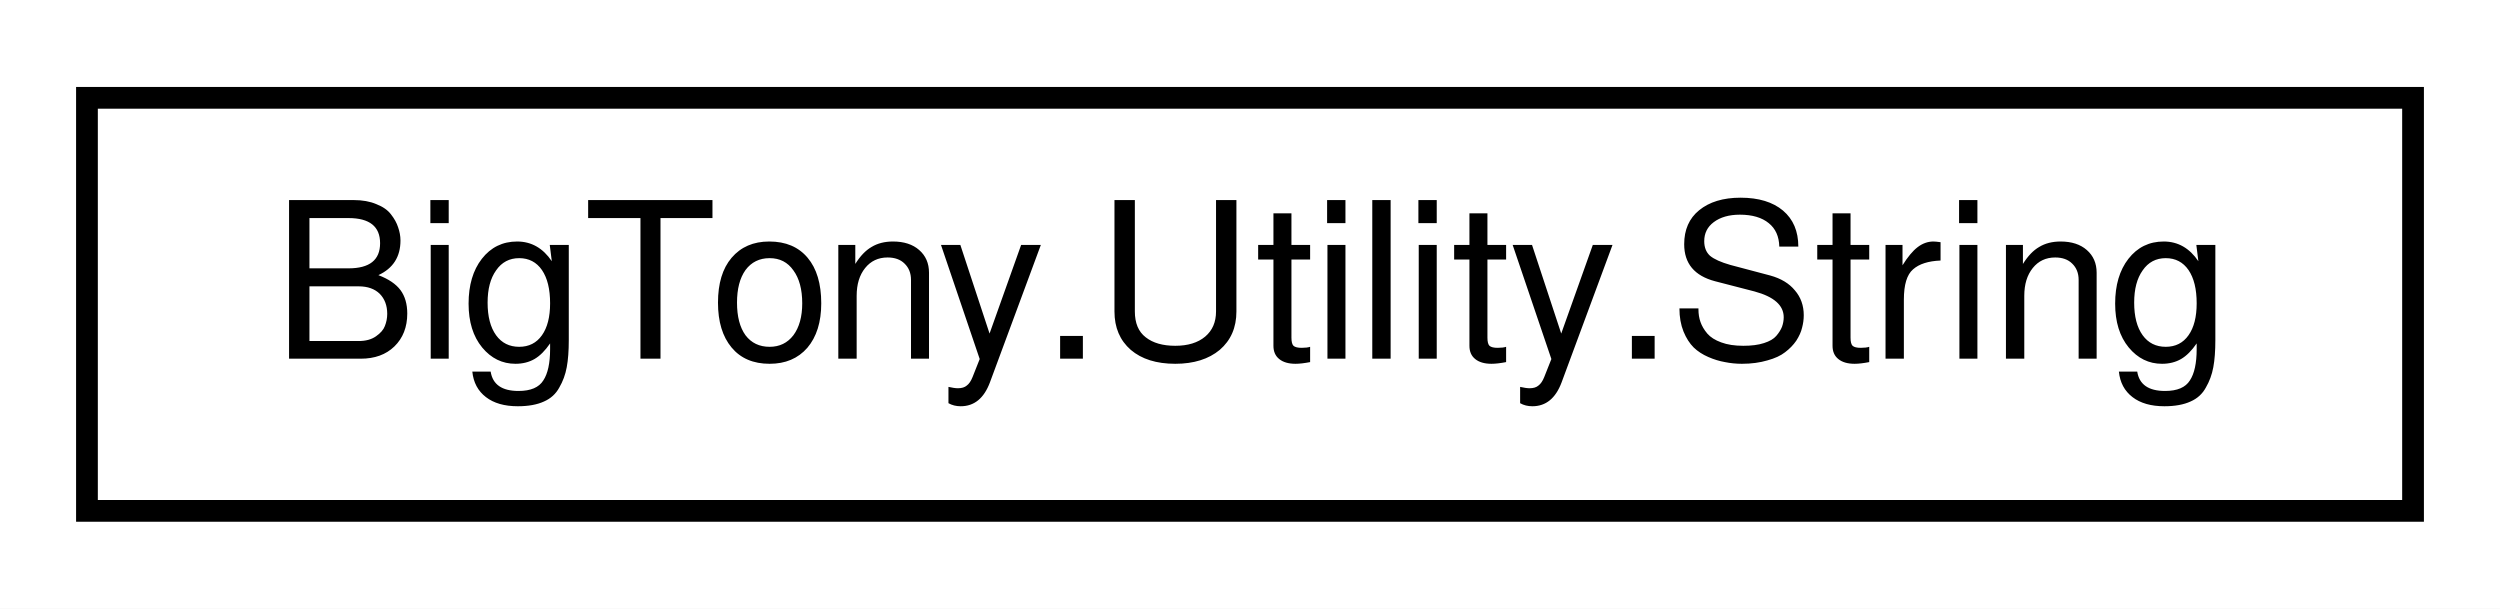
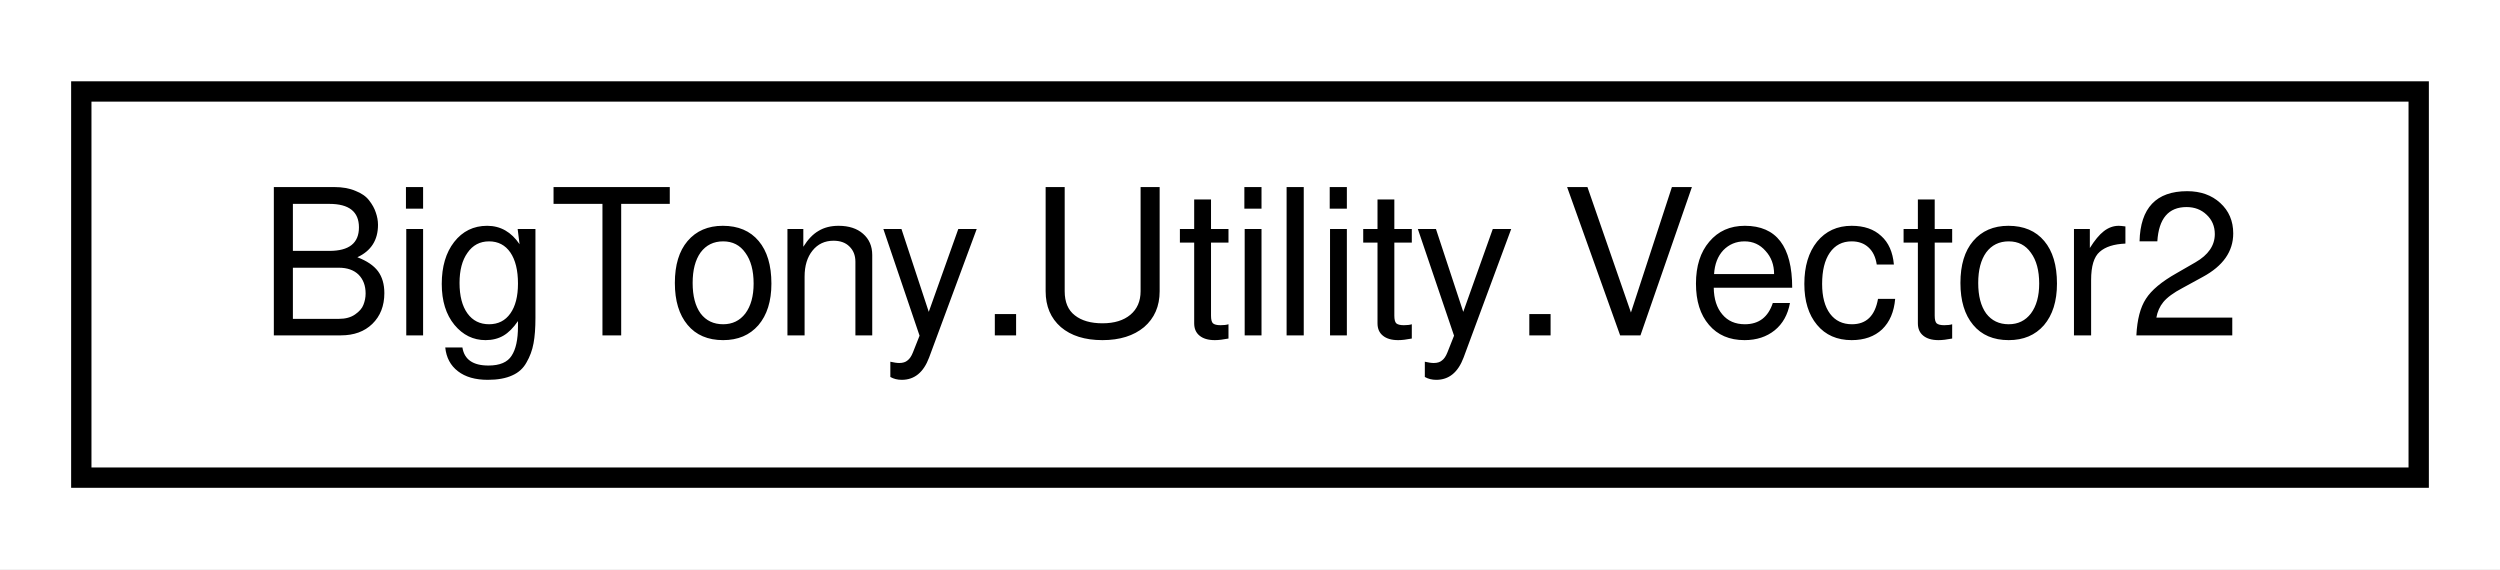
- <svg xmlns="http://www.w3.org/2000/svg" xmlns:xlink="http://www.w3.org/1999/xlink" width="115pt" height="28pt" viewBox="0.00 0.00 115.00 28.00">
+ <svg xmlns="http://www.w3.org/2000/svg" xmlns:xlink="http://www.w3.org/1999/xlink" width="123pt" height="28pt" viewBox="0.00 0.00 123.00 28.00">
  <g id="graph0" class="graph" transform="scale(1 1) rotate(0) translate(4 24)">
-     <polygon fill="white" stroke="transparent" points="-4,4 -4,-24 111,-24 111,4 -4,4" />
+     <polygon fill="white" stroke="transparent" points="-4,4 -4,-24 119,-24 119,4 -4,4" />
    <g id="node1" class="node">
      <g id="a_node1">
-         <a xlink:href="classBigTony_1_1Utility_1_1String.html" target="_top" xlink:title=" ">
-           <polygon fill="white" stroke="black" points="0,-0.5 0,-19.5 107,-19.5 107,-0.5 0,-0.5" />
-           <text text-anchor="middle" x="53.5" y="-7.5" font-family="FreeSans" font-size="10.00">BigTony.Utility.String</text>
+         <a xlink:href="classBigTony_1_1Utility_1_1Vector2.html" target="_top" xlink:title=" ">
+           <polygon fill="white" stroke="black" points="0,-0.5 0,-19.5 115,-19.5 115,-0.5 0,-0.5" />
+           <text text-anchor="middle" x="57.5" y="-7.5" font-family="FreeSans" font-size="10.00">BigTony.Utility.Vector2</text>
        </a>
      </g>
    </g>
  </g>
</svg>
